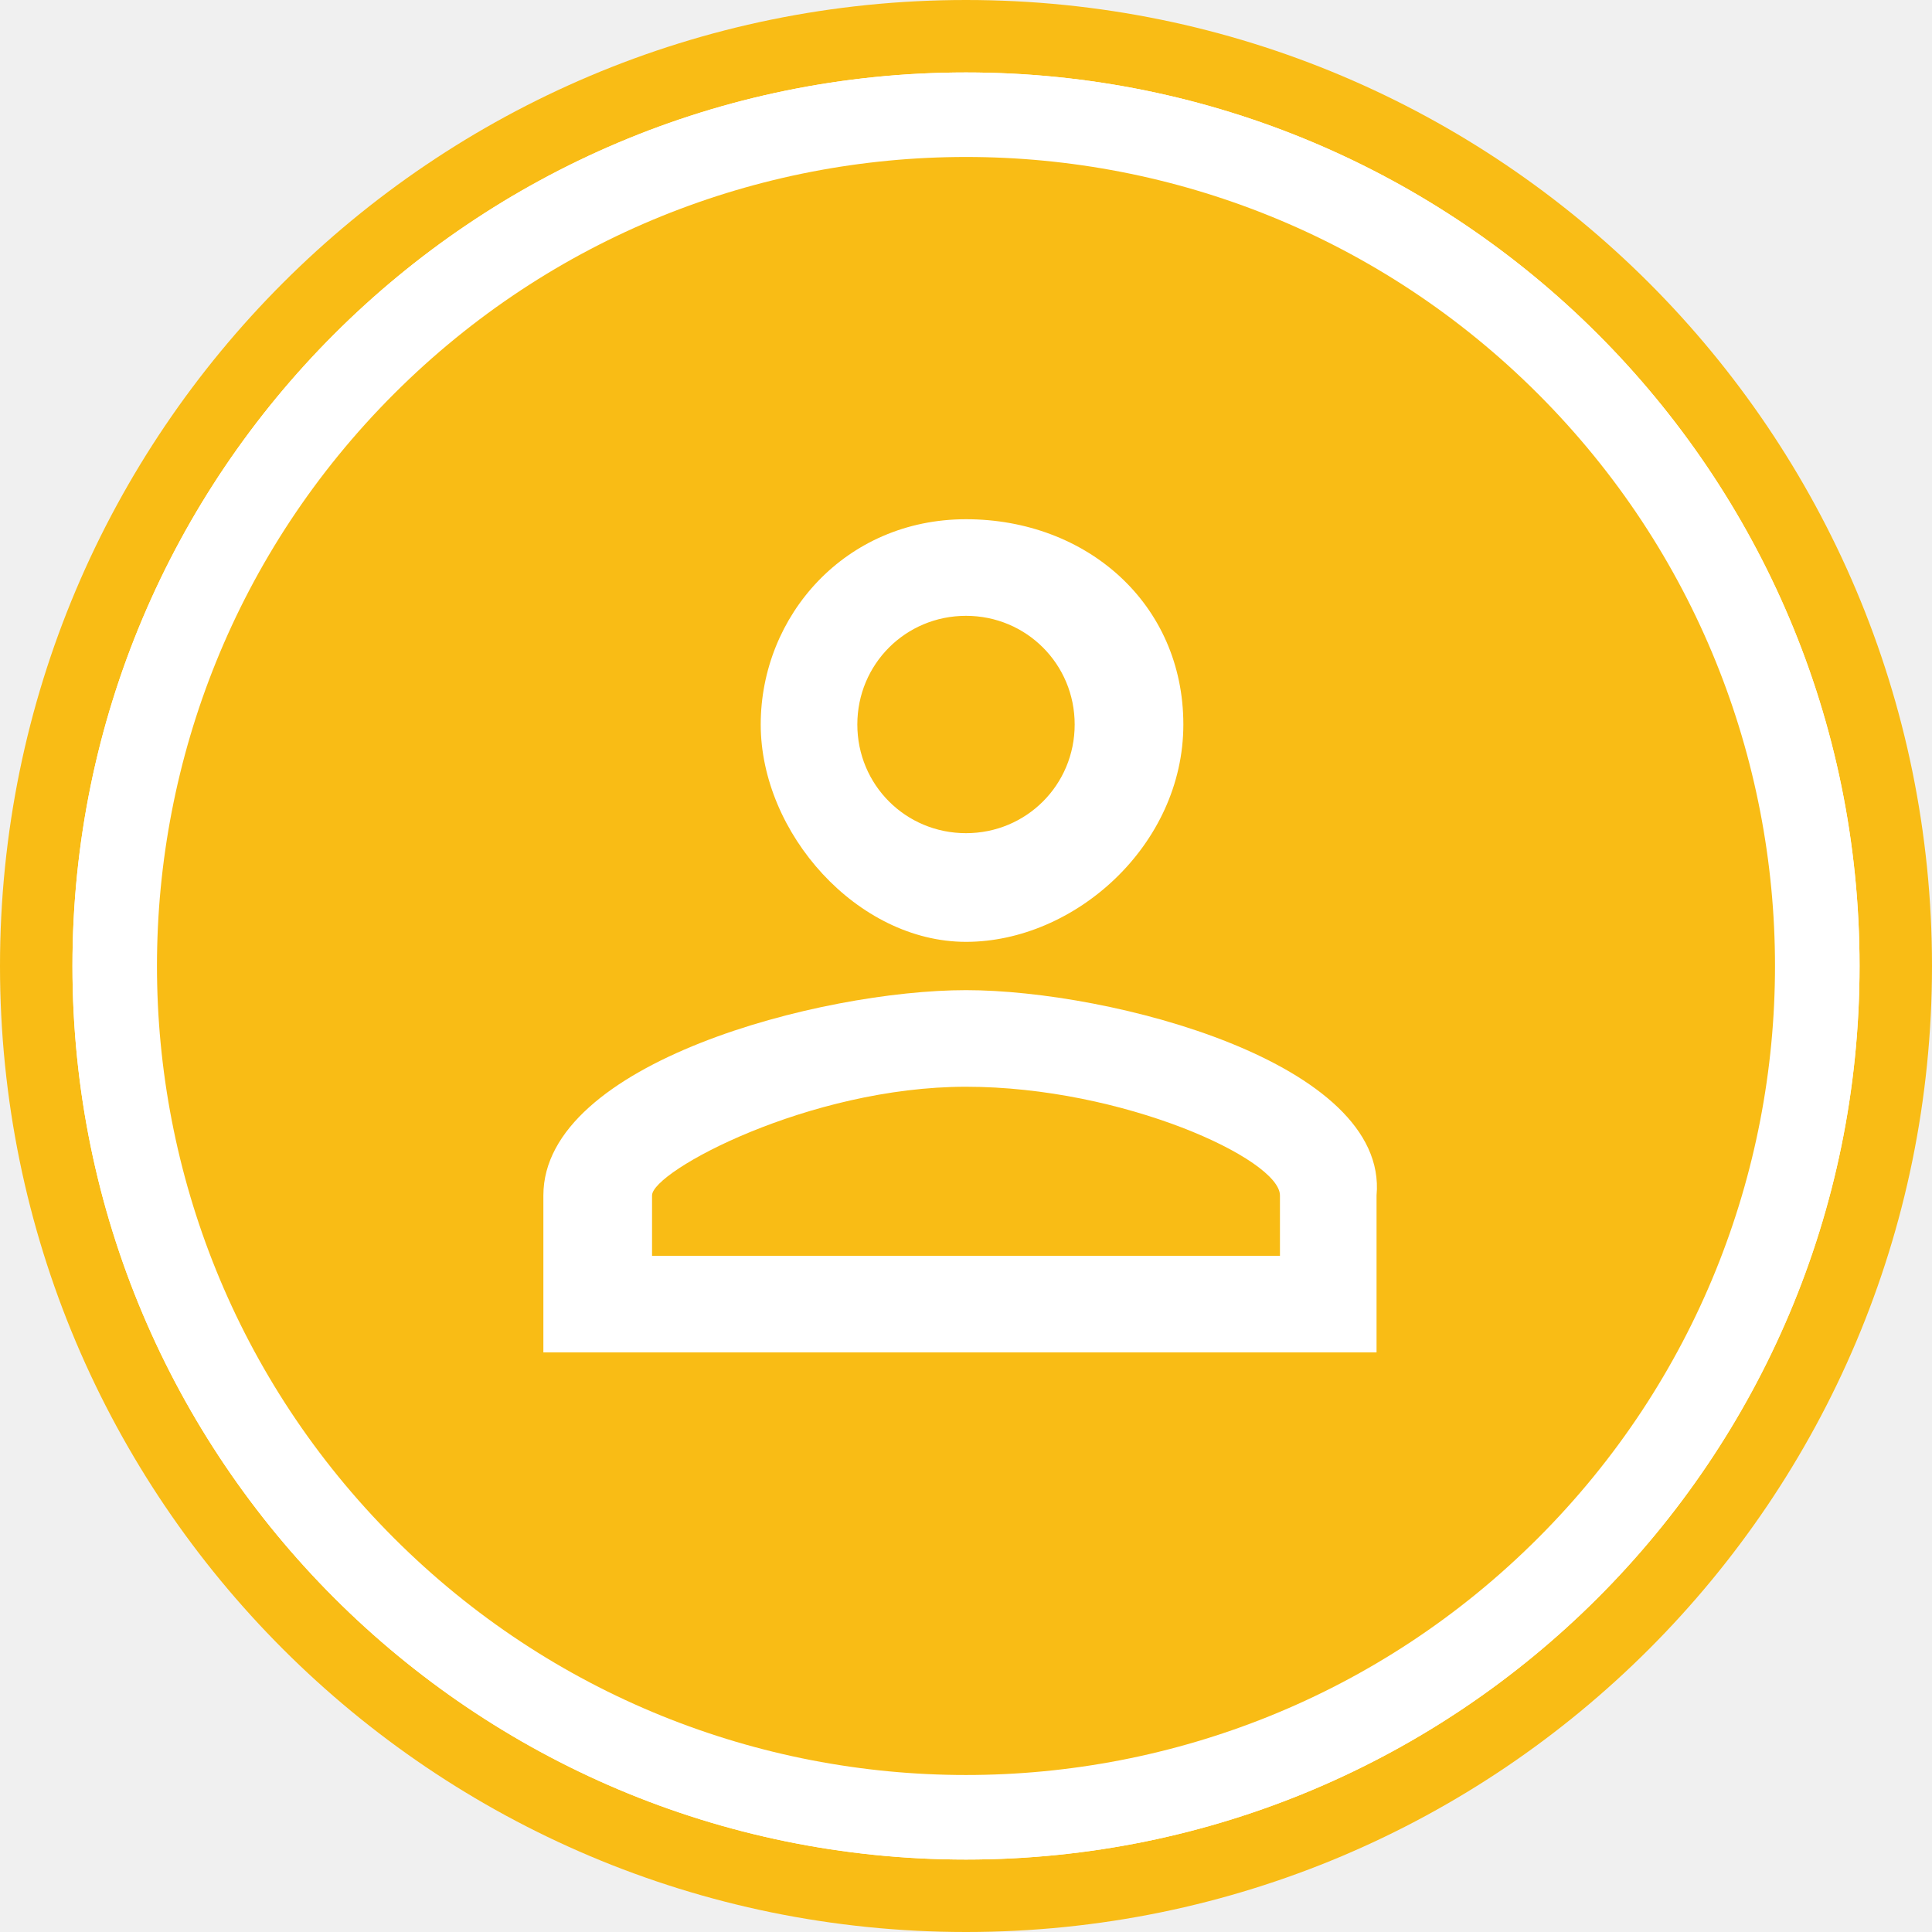
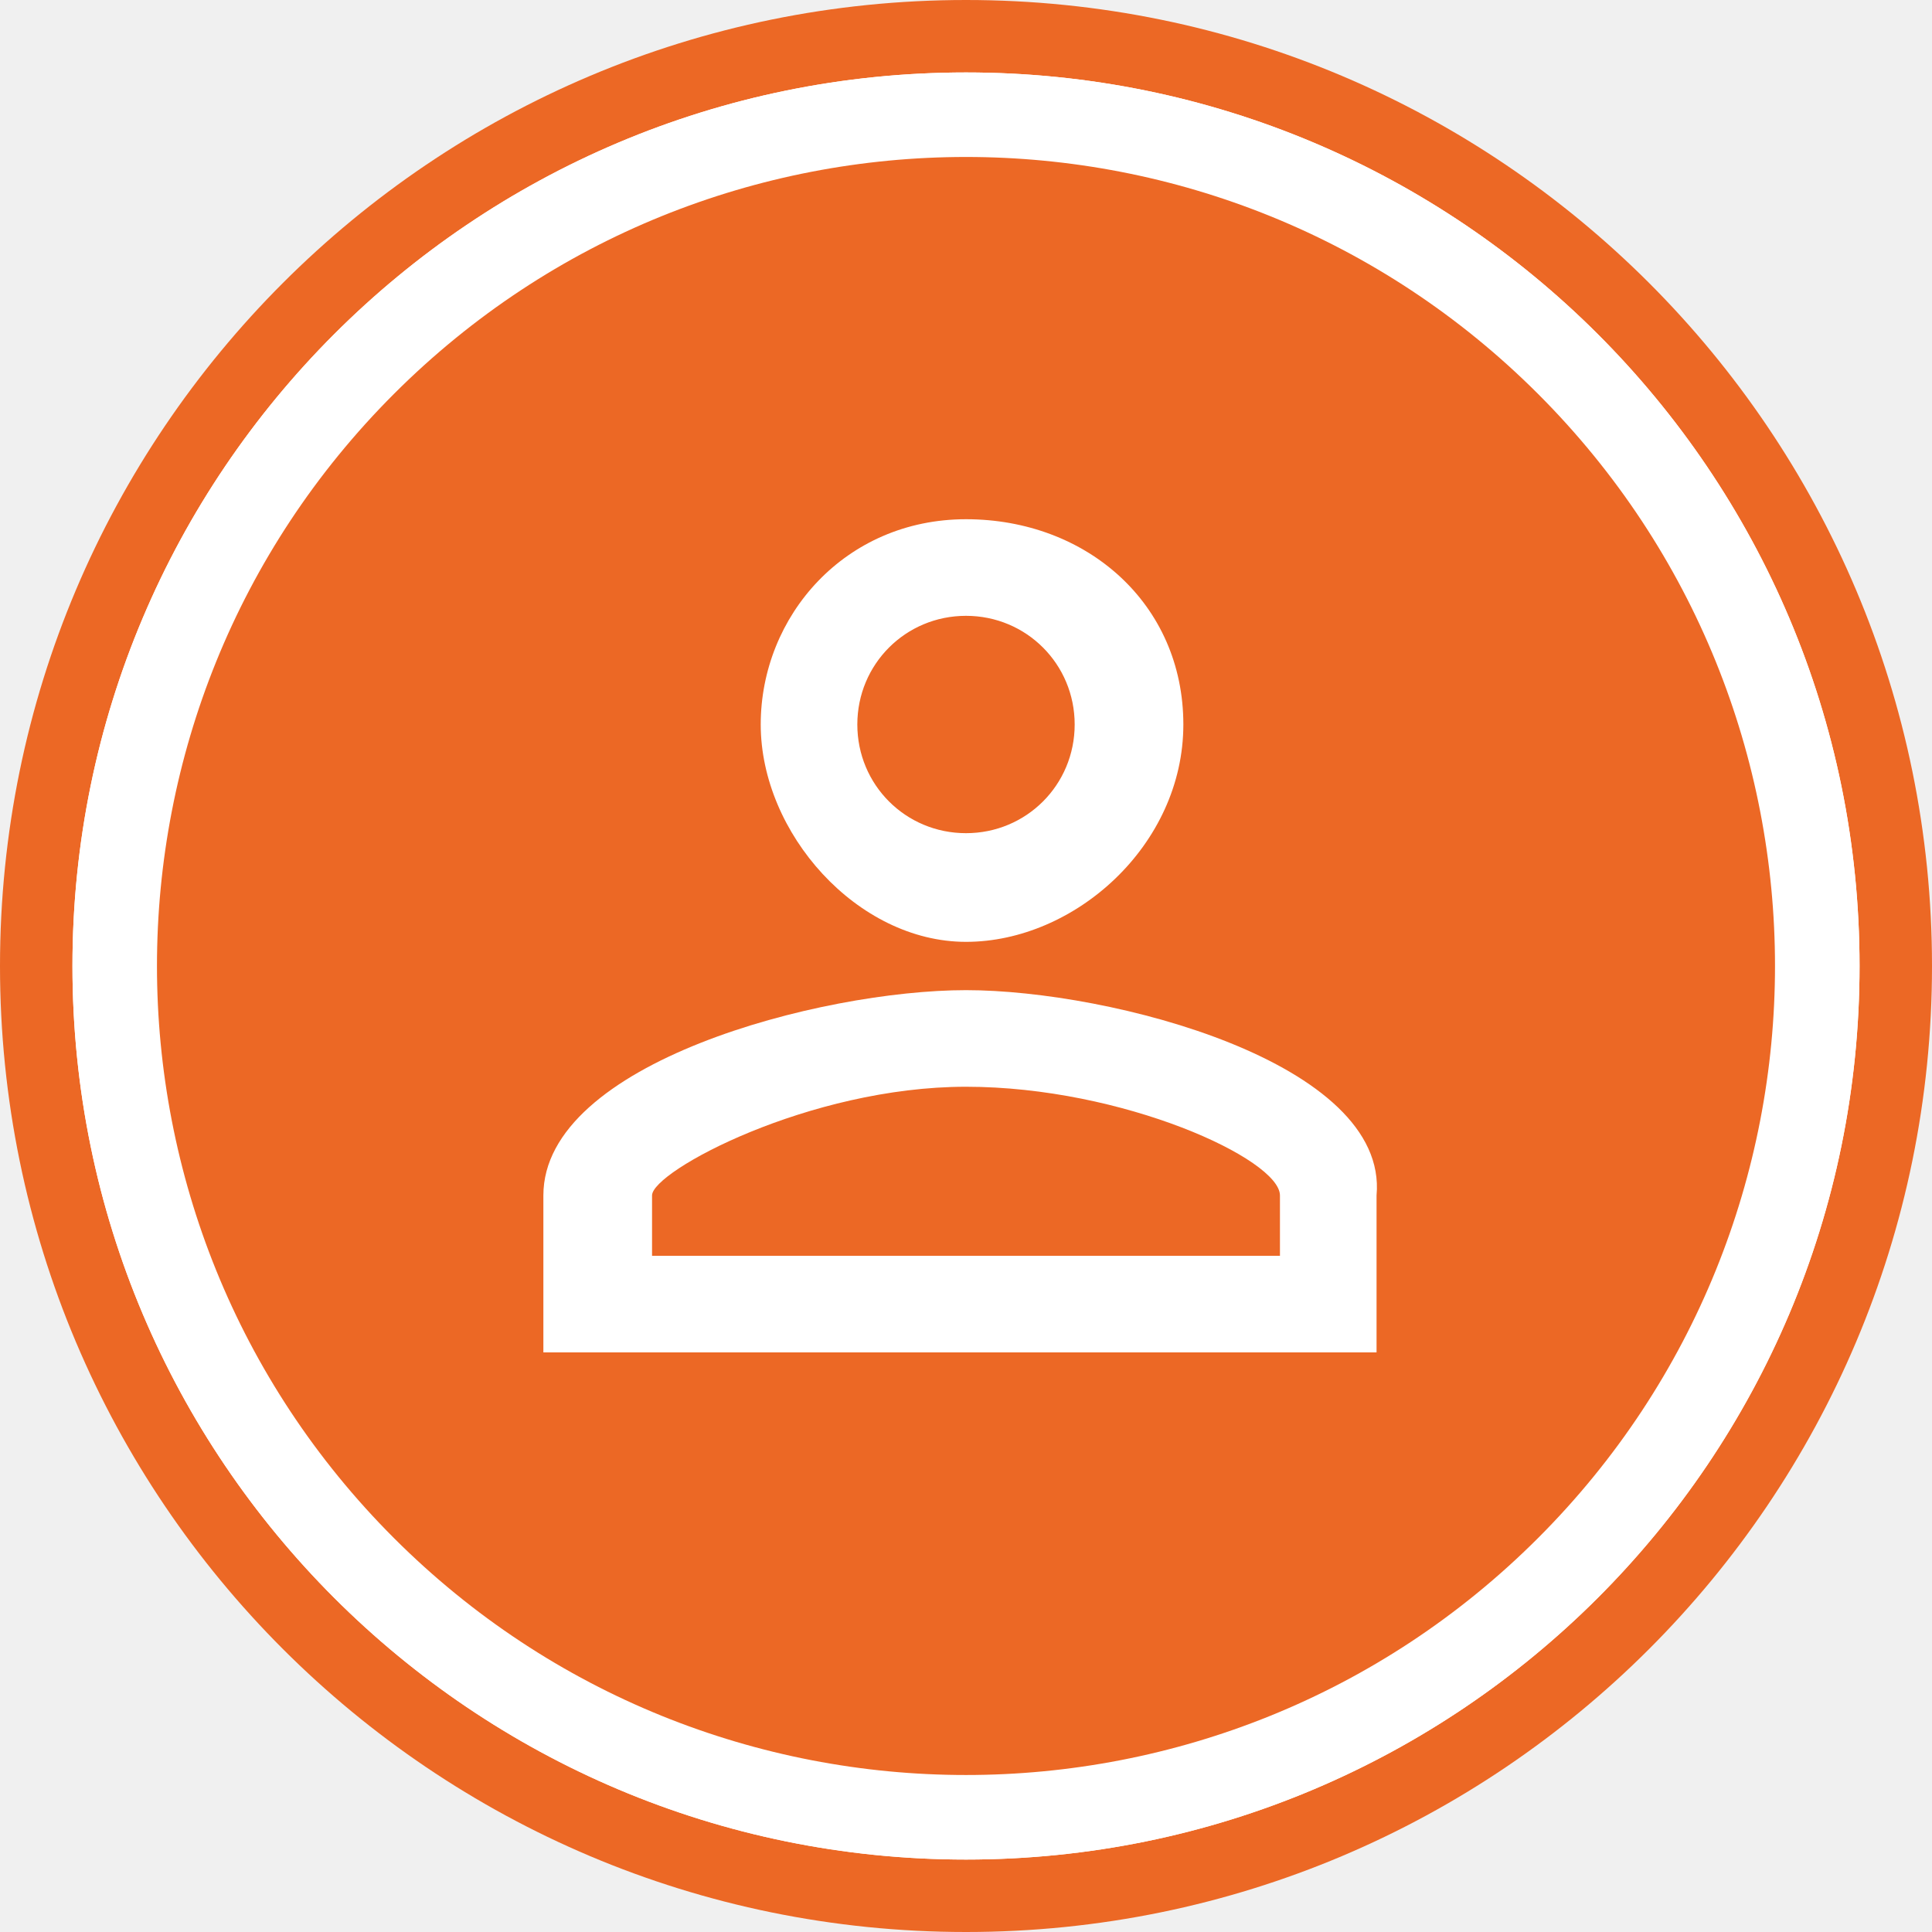
- <svg xmlns="http://www.w3.org/2000/svg" version="1.1" id="Слой_1" shape-rendering="geometricPrecision" image-rendering="optimizeQuality" text-rendering="geometricPrecision" x="0px" y="0px" viewBox="0 0 16 16" style="enable-background:new 0 0 16 16;" xml:space="preserve">
+ <svg xmlns="http://www.w3.org/2000/svg" version="1.1" id="Слой_1" image-rendering="optimizeQuality" shape-rendering="geometricPrecision" text-rendering="geometricPrecision" x="0px" y="0px" viewBox="0 0 16 16" style="enable-background:new 0 0 16 16;" xml:space="preserve">
  <style type="text/css">
- 	.st0{fill:#F9BC15;}
+ 	.st0{fill:#EC6825;}
	.st1{fill:#FFFFFF;}
</style>
  <circle class="st0" cx="8" cy="8" r="8" />
  <circle class="st1" cx="8" cy="8" r="7.4" />
  <circle class="st1" cx="8" cy="8" r="7.4" />
  <ellipse transform="matrix(0.7071 -0.7071 0.7071 0.7071 -3.3137 7.9999)" class="st0" cx="8" cy="8" rx="6.7" ry="6.7" />
  <path class="st1" d="M8,5.1c0.5,0,0.9,0.4,0.9,0.9S8.5,6.9,8,6.9S7.1,6.5,7.1,6S7.5,5.1,8,5.1 M8,9c1.3,0,2.6,0.6,2.6,0.9v0.5H5.4  V9.9C5.4,9.7,6.7,9,8,9 M8,4.3C7,4.3,6.3,5.1,6.3,6S7.1,7.8,8,7.8S9.8,7,9.8,6S9,4.3,8,4.3z M8,8.2c-1.2,0-3.5,0.6-3.5,1.7v1.3h6.9  V9.9C11.5,8.8,9.2,8.2,8,8.2z" />
</svg>
